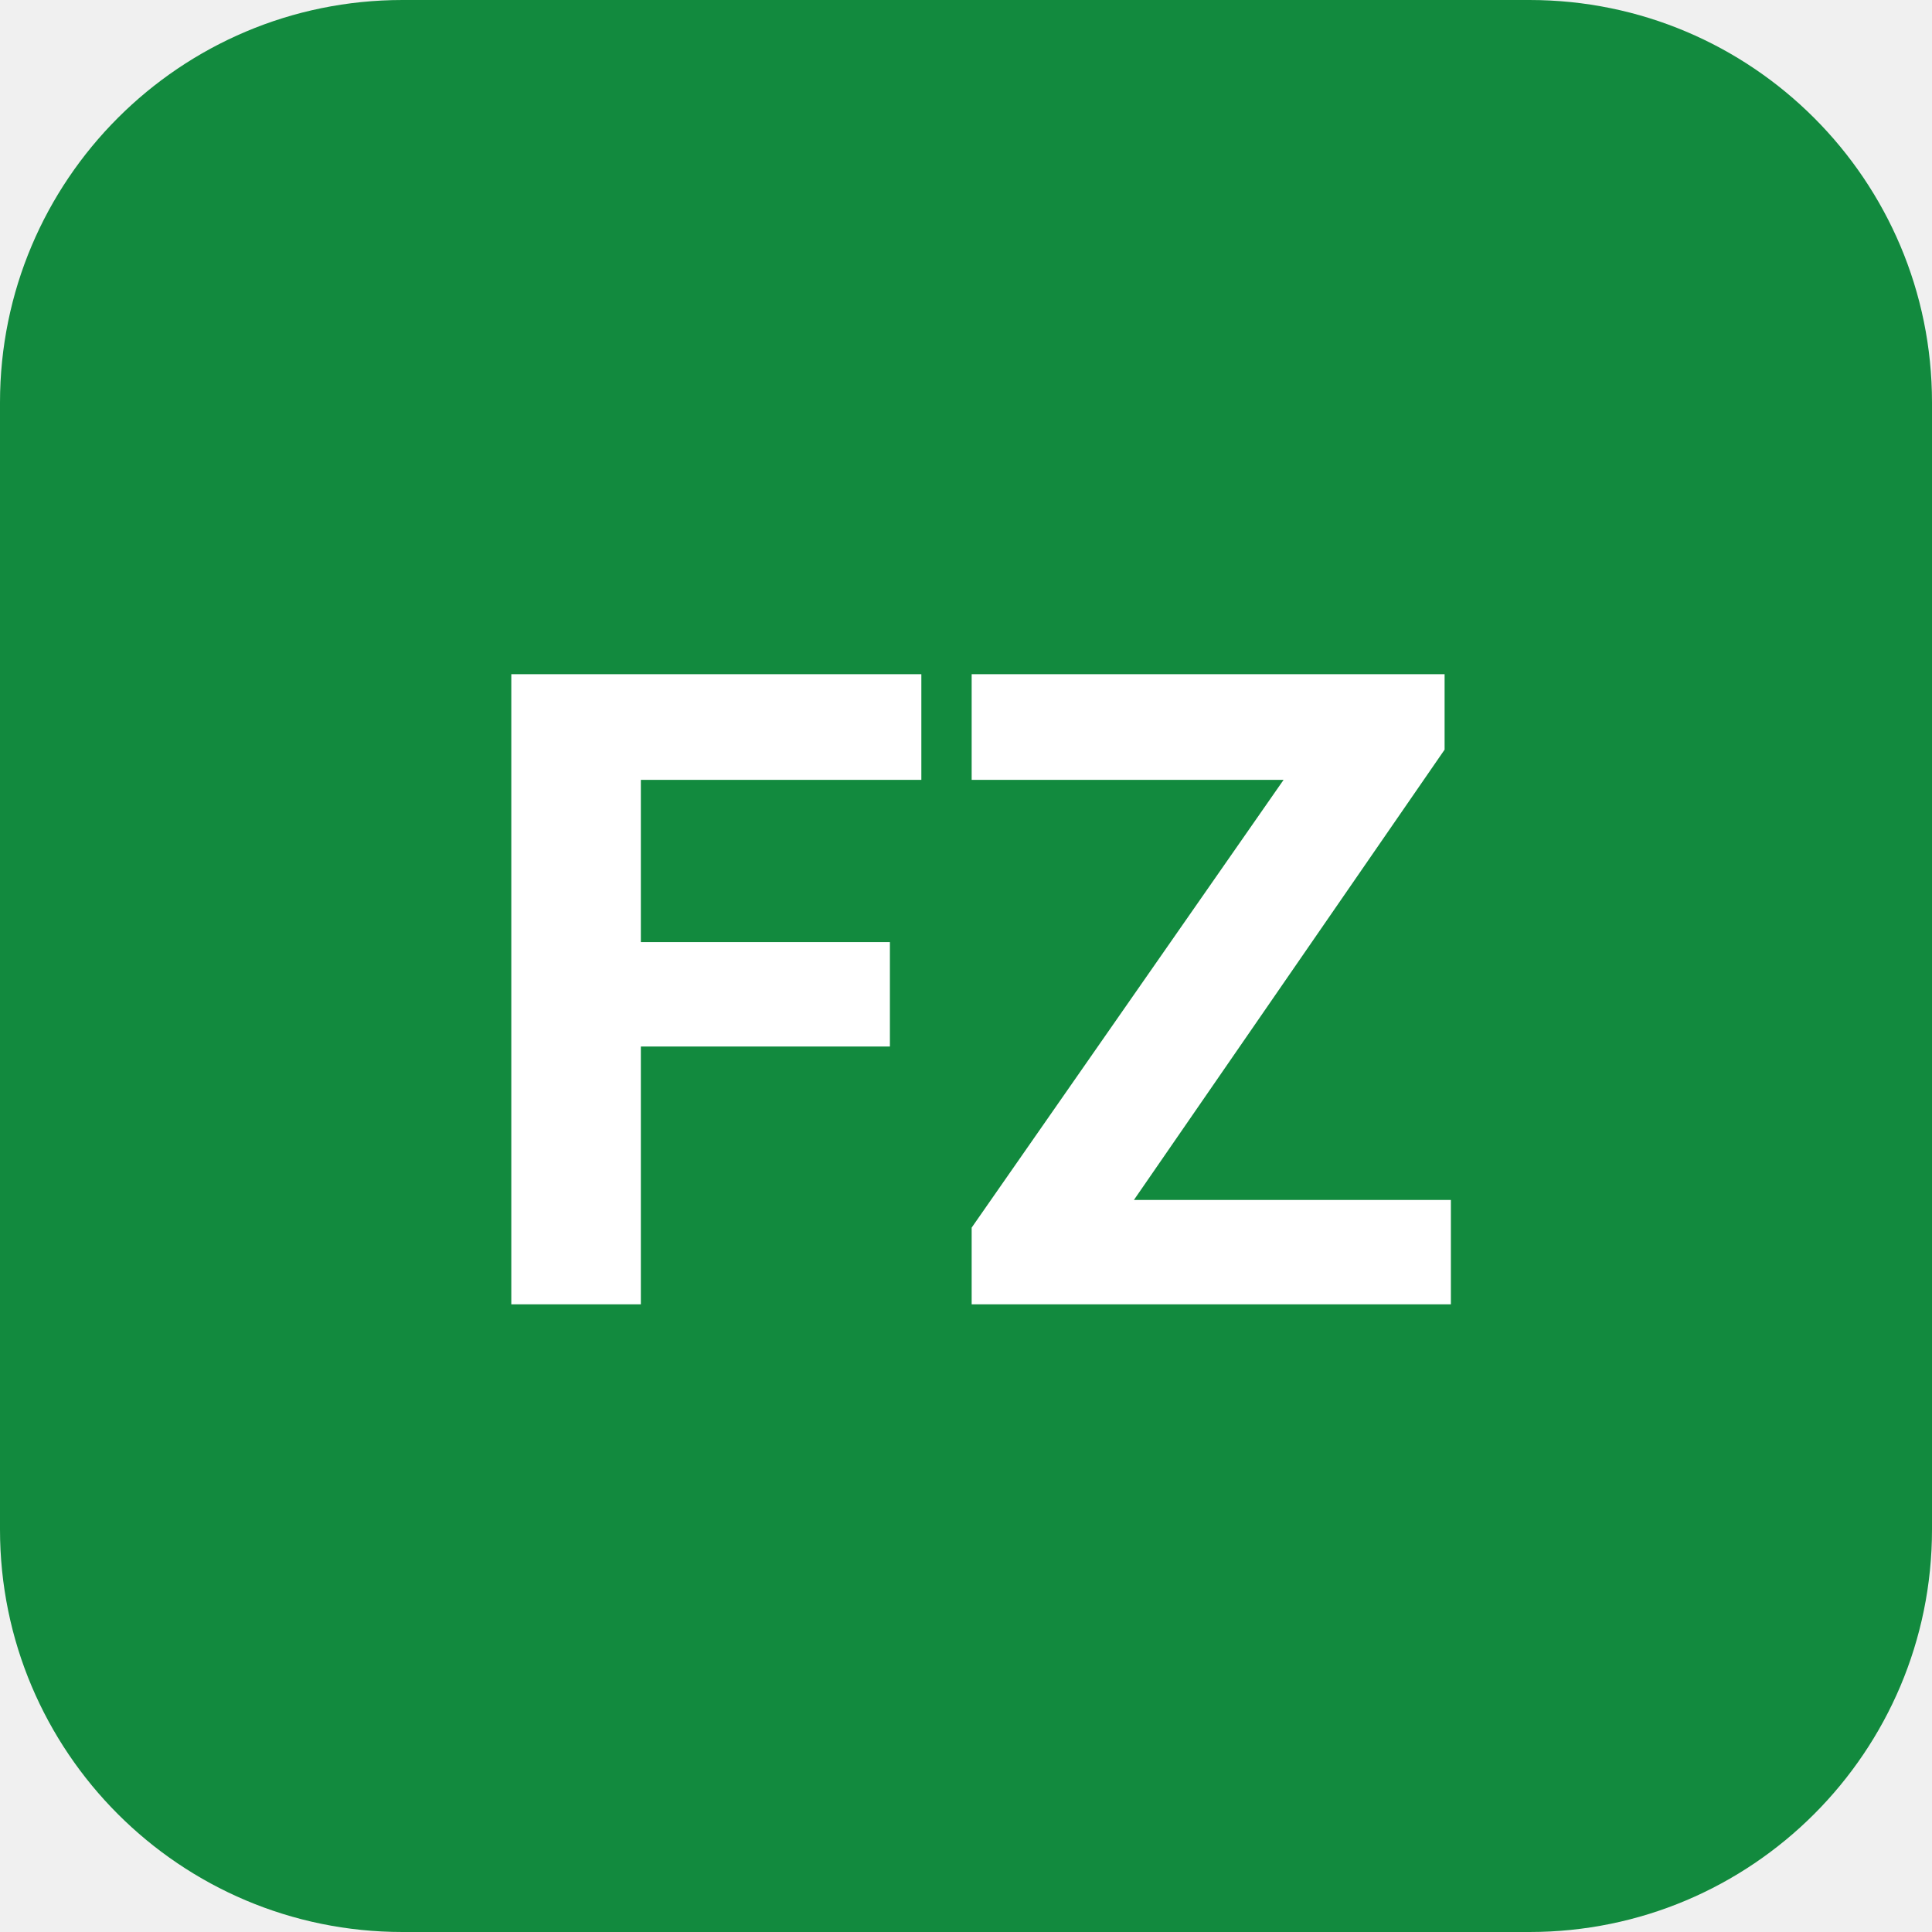
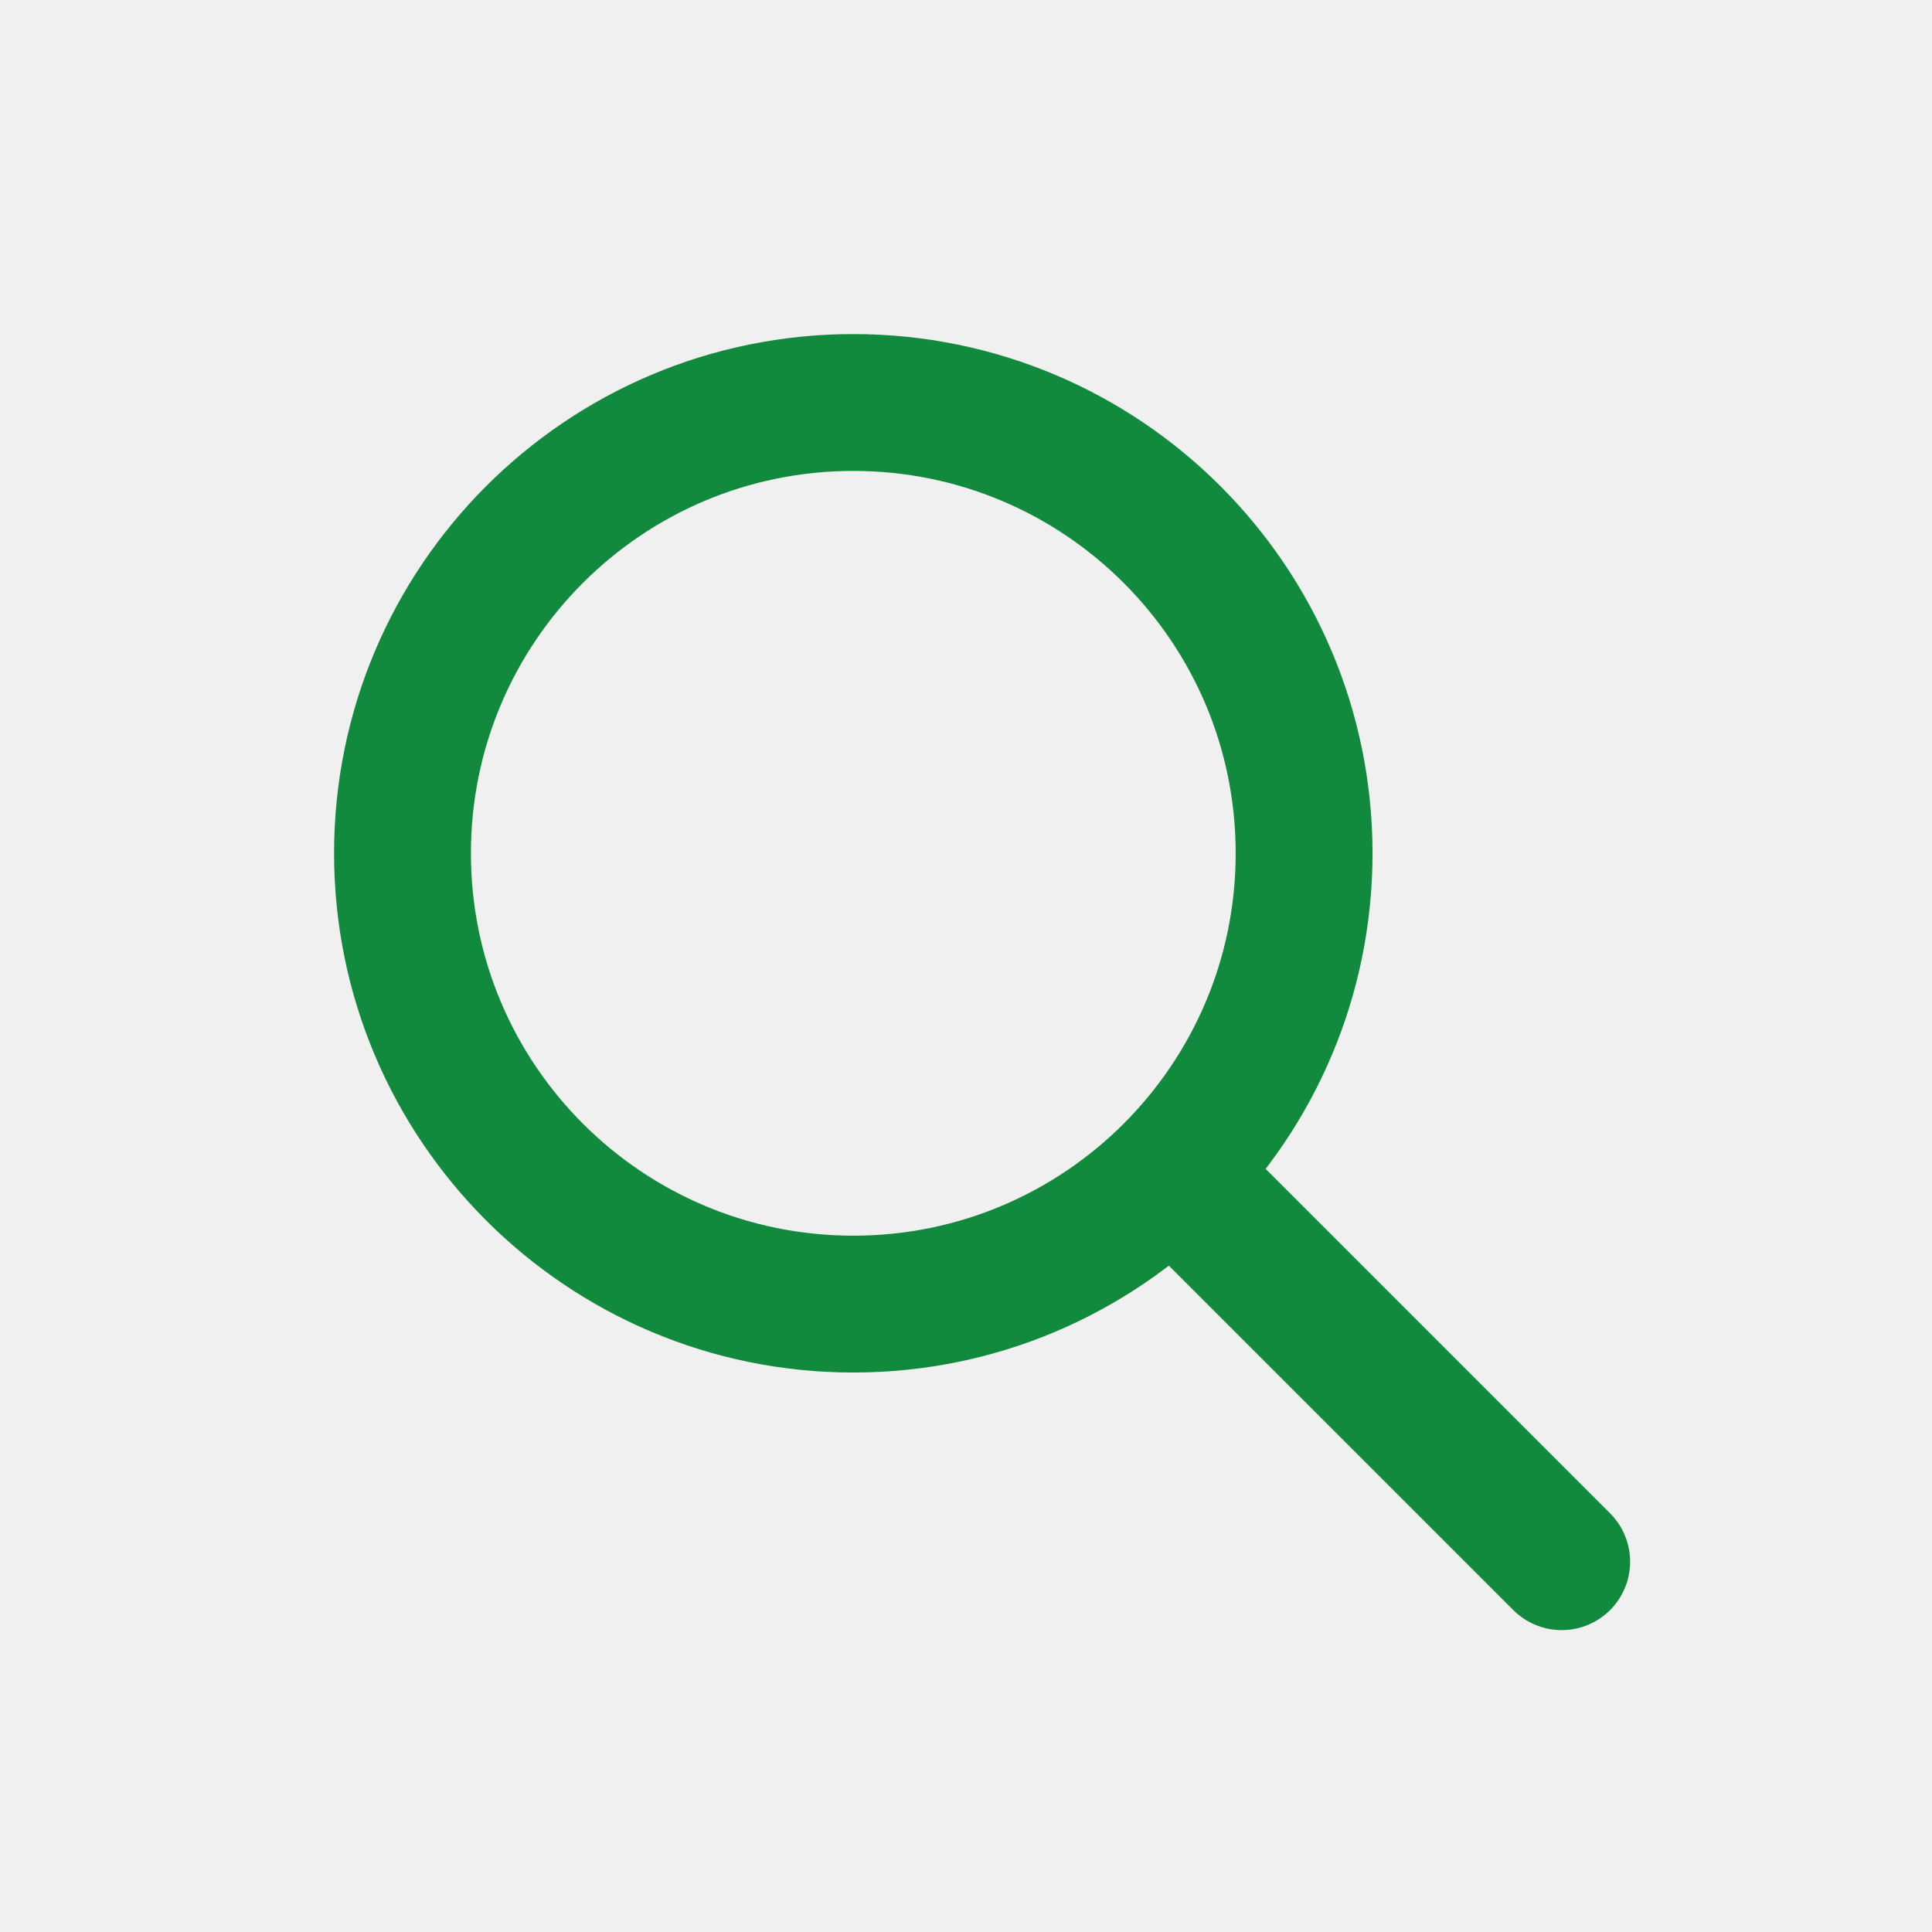
- <svg xmlns="http://www.w3.org/2000/svg" viewBox="0 0 24 24" role="img" aria-label="FZ">
-   <rect width="24" height="24" rx="5" fill="#128a3e" />
-   <text x="12" y="16.2" text-anchor="middle" font-family="system-ui, -apple-system, 'Segoe UI', Roboto, sans-serif" font-size="11" font-weight="700" fill="#ffffff">FZ</text>
+ <svg xmlns="http://www.w3.org/2000/svg" viewBox="0 0 24 24" role="img" aria-label="fzf">
+   <circle cx="10.6" cy="10.6" r="5.6" fill="none" stroke="#128a3e" stroke-width="1.7" />
+   <path d="M14.8 14.8l4.6 4.6" fill="none" stroke="#128a3e" stroke-width="1.7" stroke-linecap="round" stroke-linejoin="round" />
</svg>
